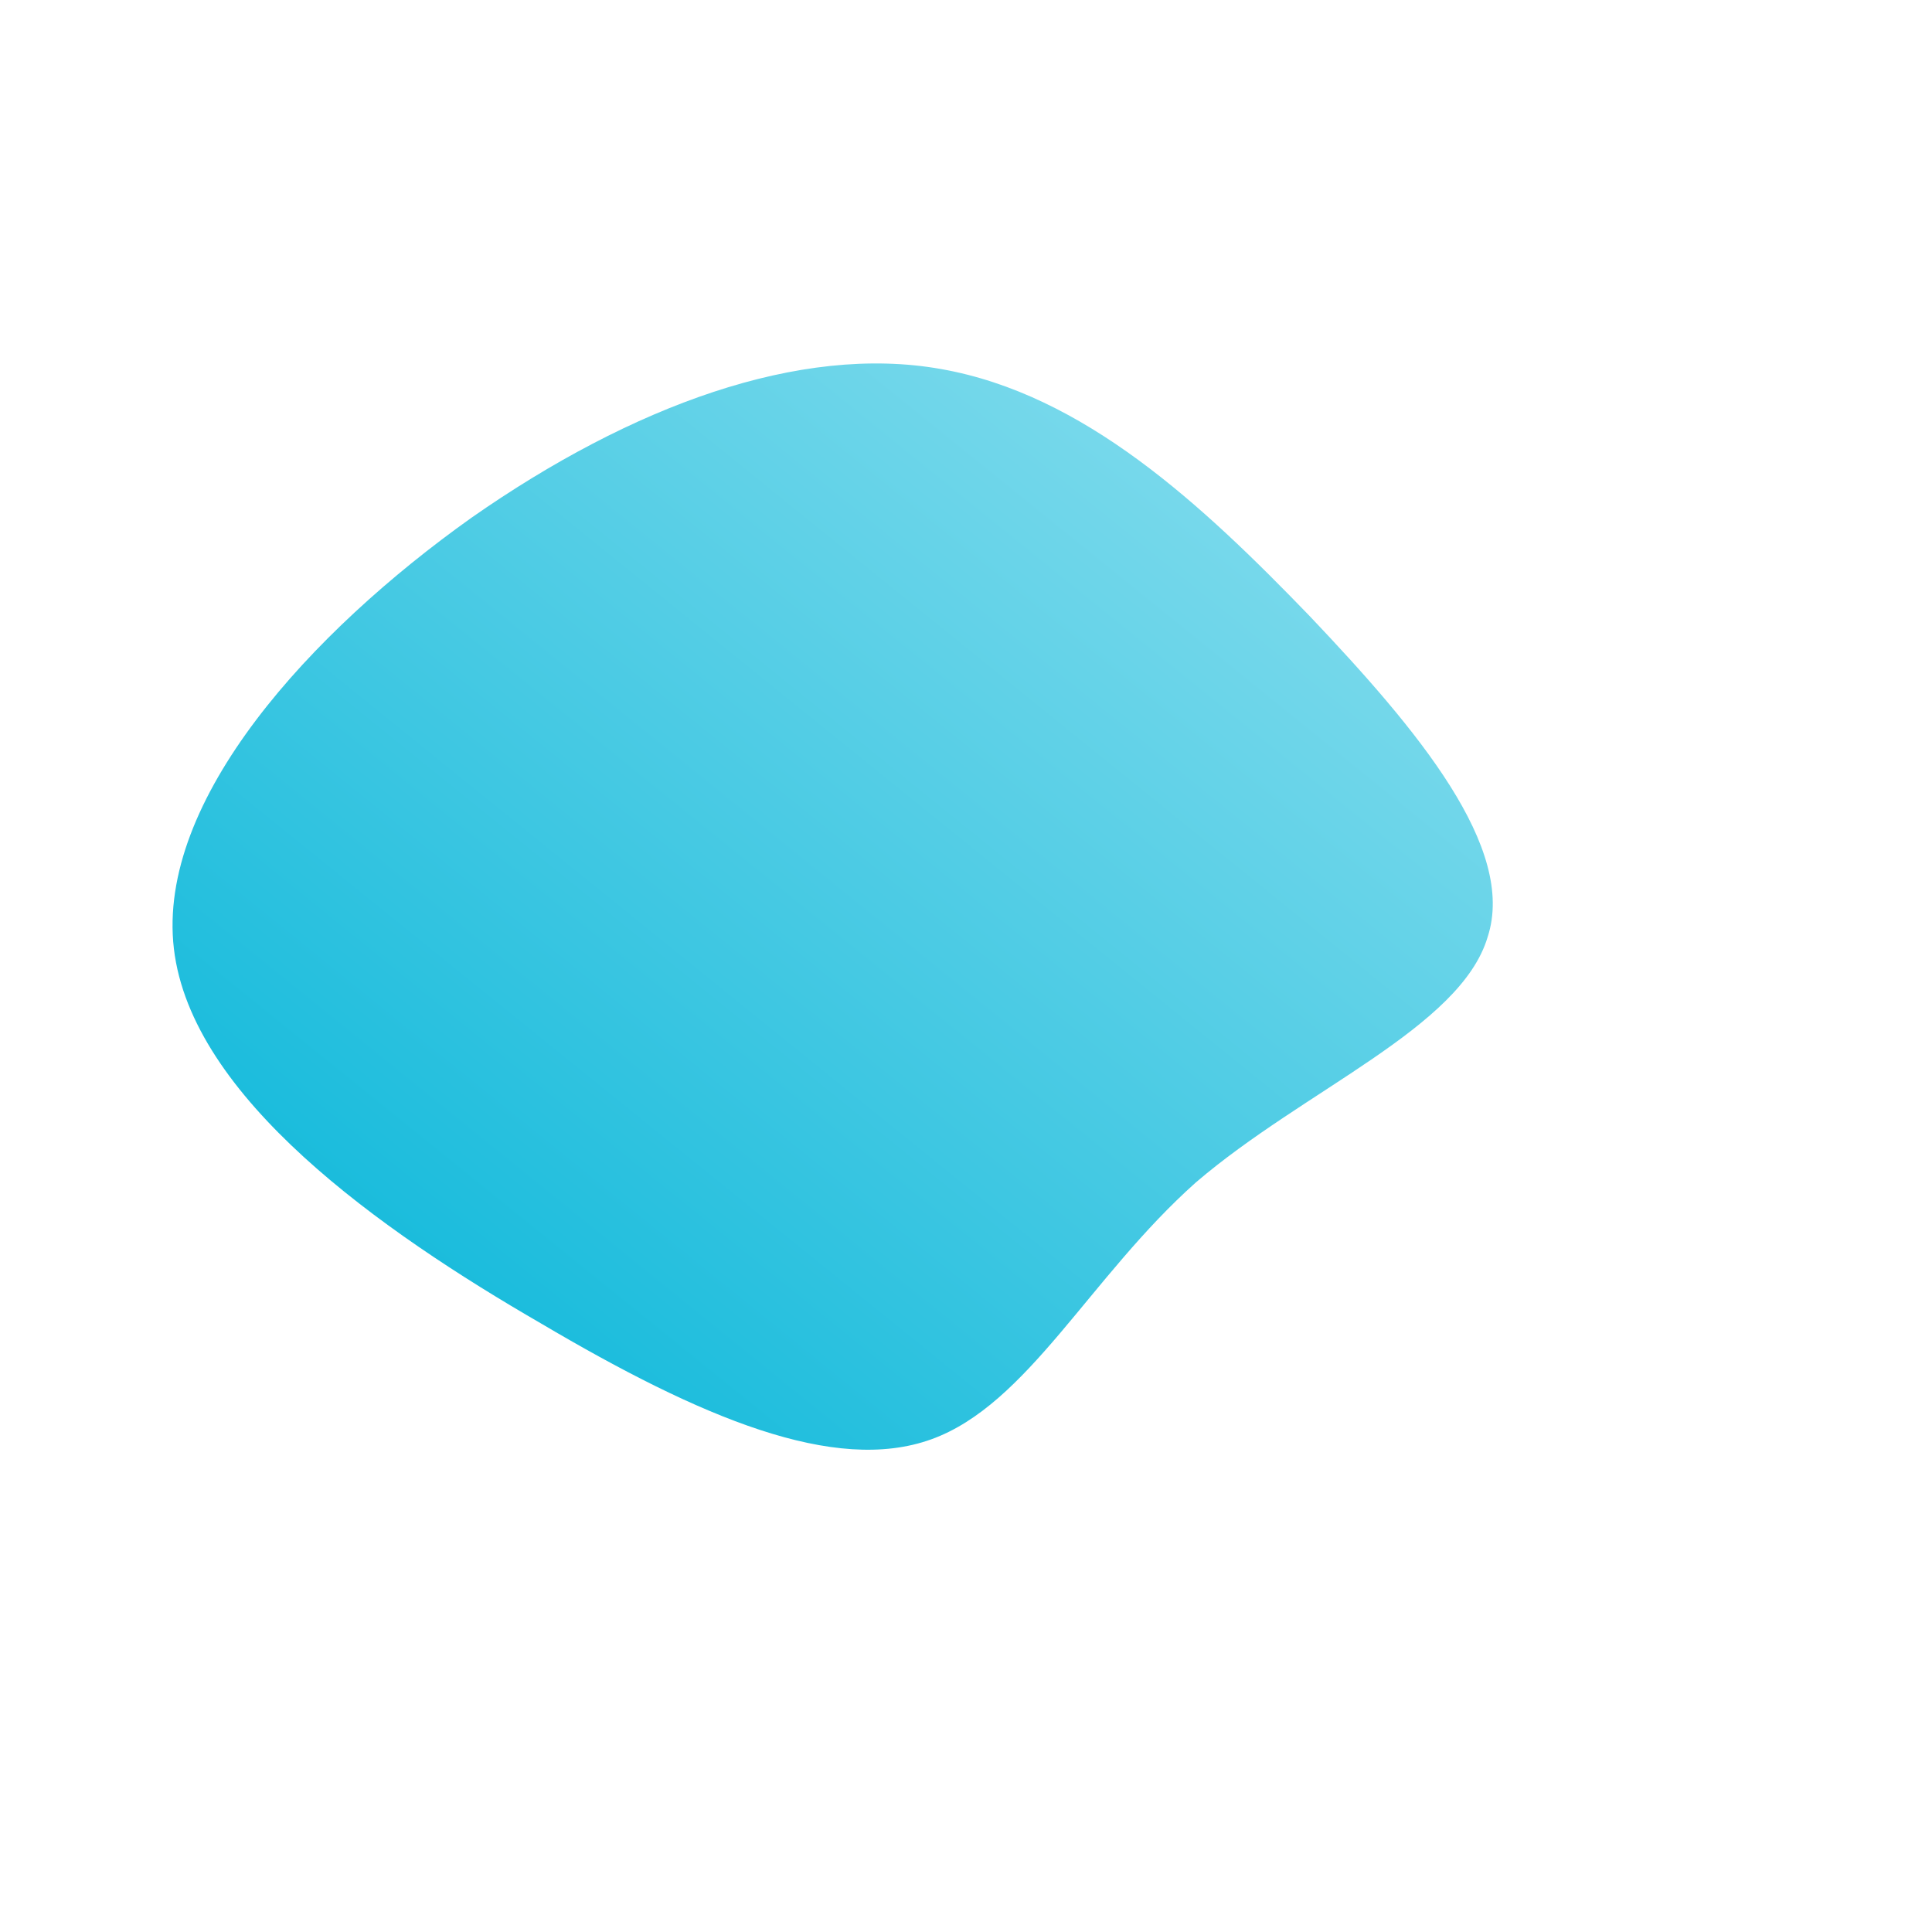
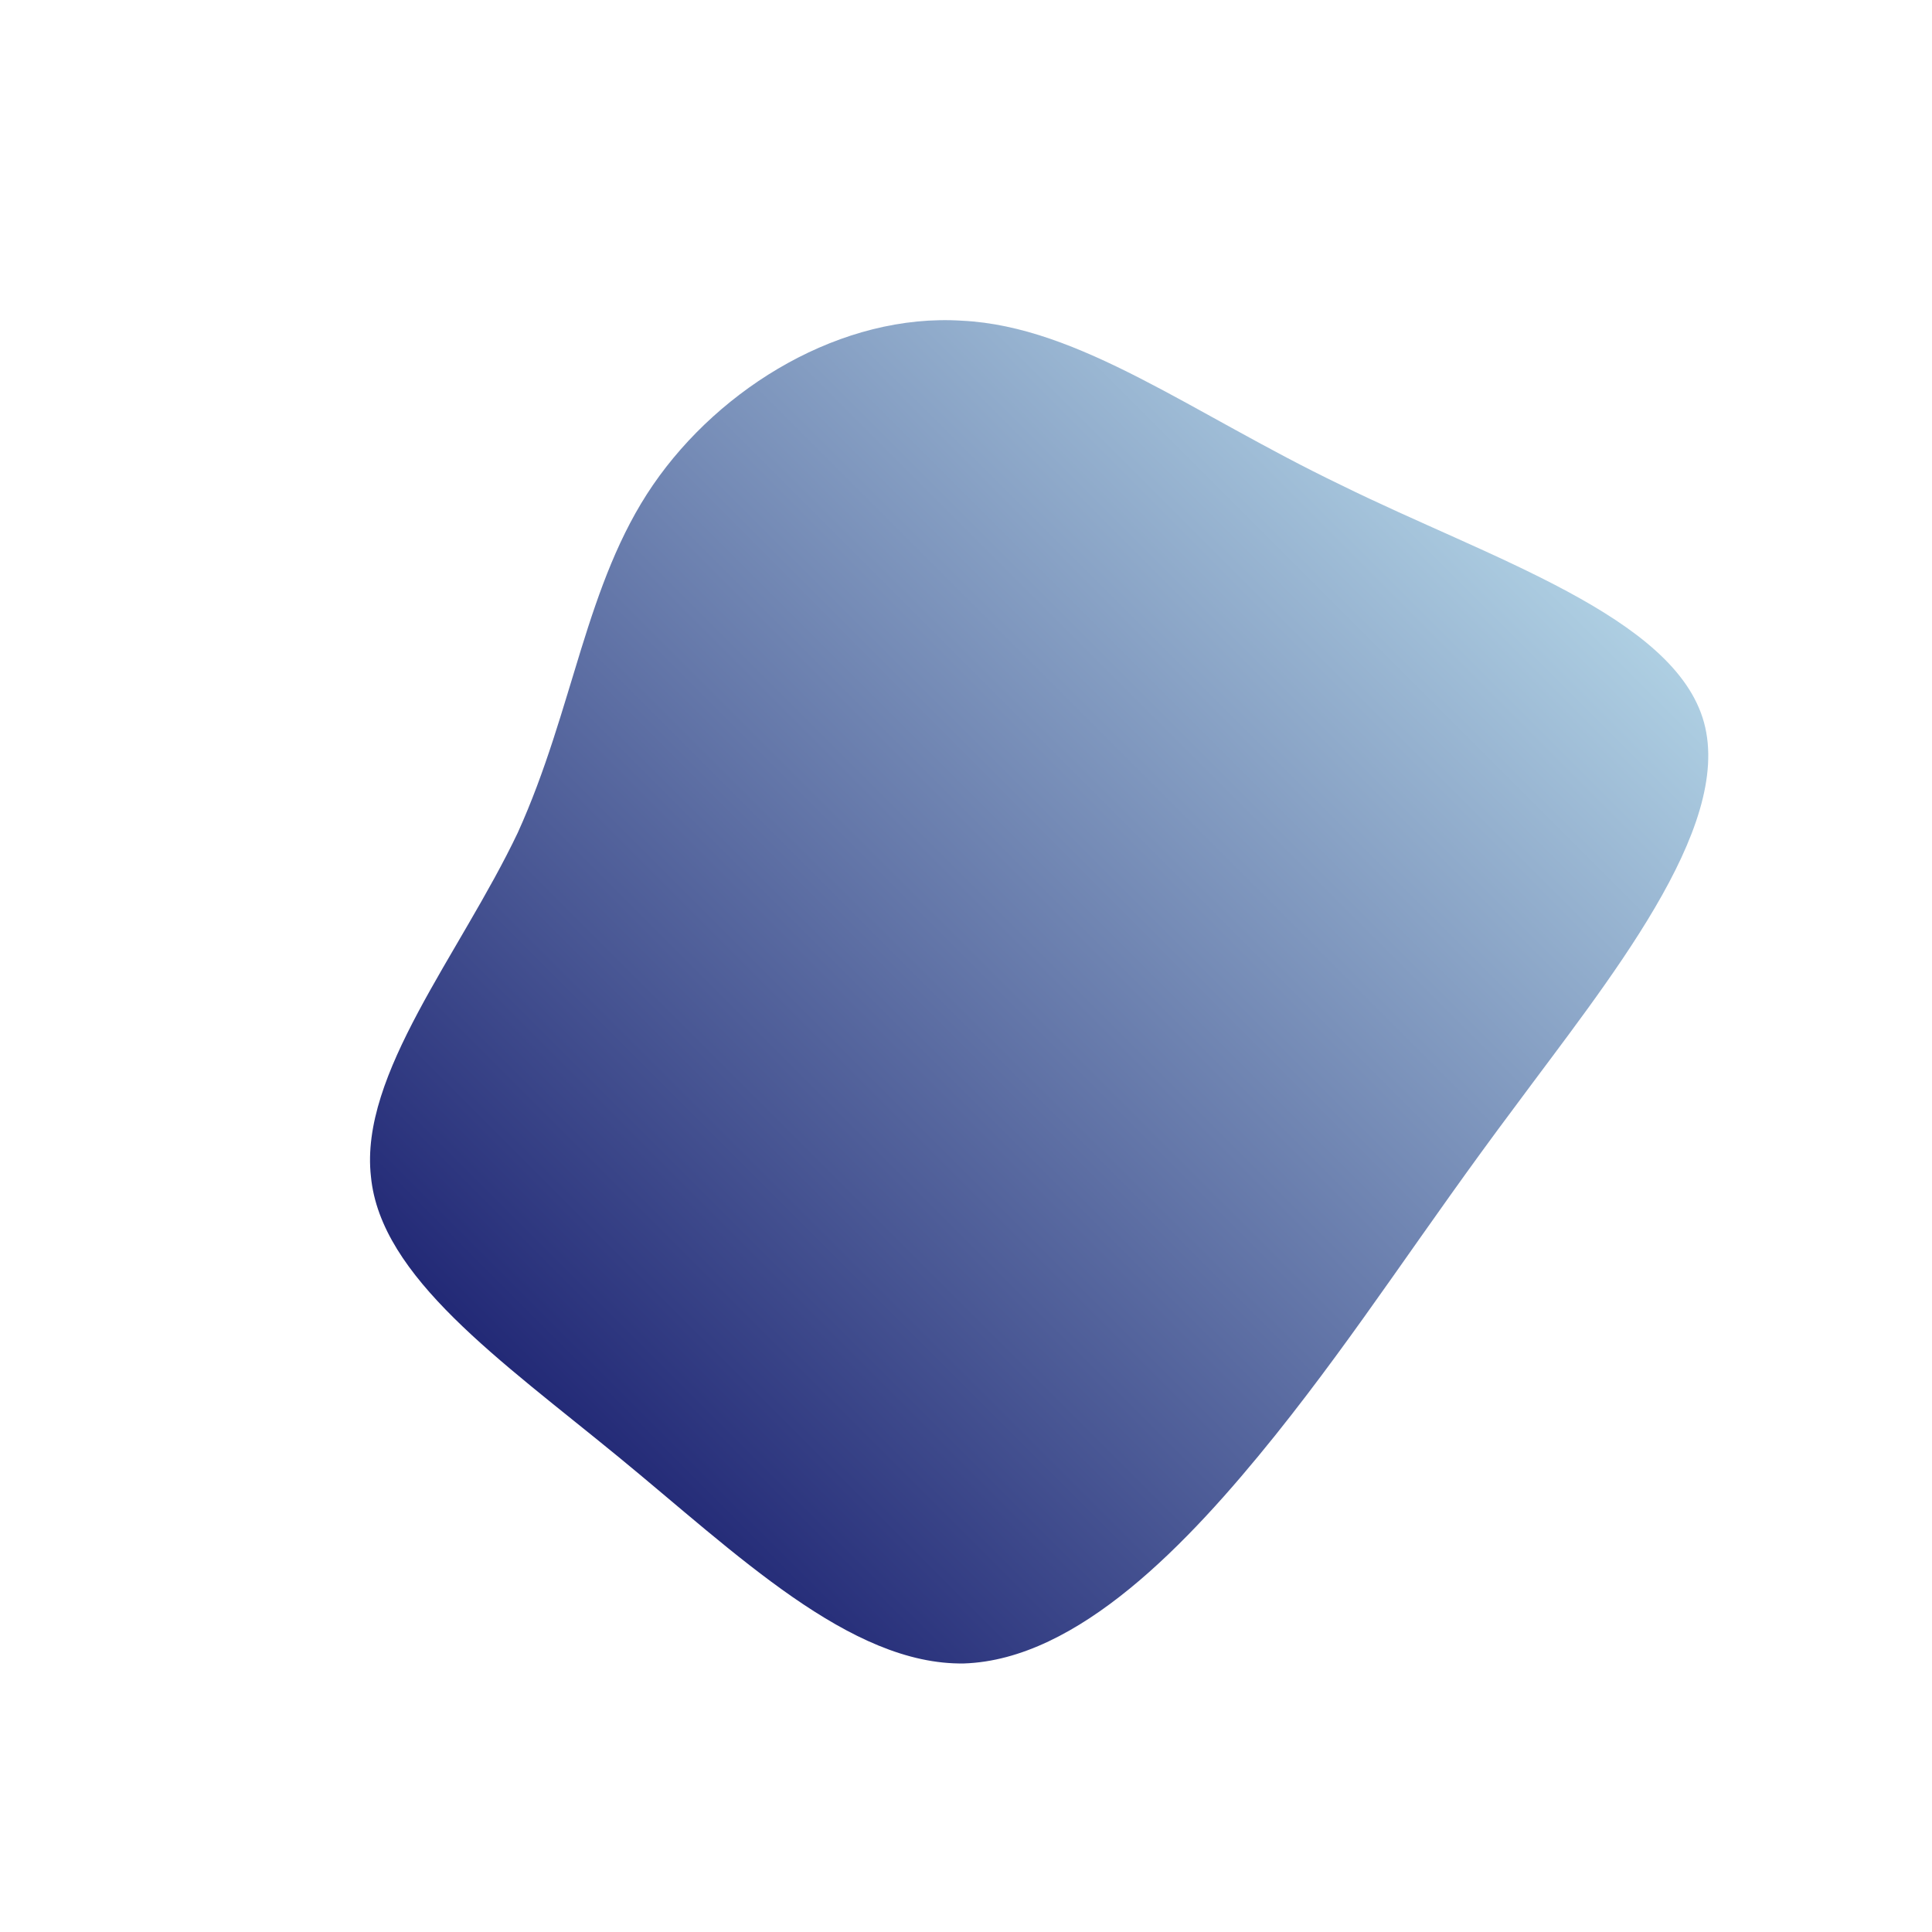
- <svg xmlns="http://www.w3.org/2000/svg" id="sw-js-blob-svg" viewBox="0 0 100 100" version="1.1">
+ <svg xmlns="http://www.w3.org/2000/svg" id="sw-js-blob-svg" viewBox="0 0 100 100">
  <defs>
    <linearGradient id="sw-gradient" x1="0" x2="1" y1="1" y2="0">
-       <stop id="stop1" stop-color="rgba(0, 179.929, 215.915, 1)" offset="0%" />
-       <stop id="stop2" stop-color="rgba(144, 224, 239, 1)" offset="100%" />
+       <stop id="stop1" stop-color="rgba(3, 4, 94, 1)" offset="0%" />
+       <stop id="stop2" stop-color="rgba(202, 240, 248, 1)" offset="100%" />
    </linearGradient>
  </defs>
-   <path fill="url(#sw-gradient)" d="M17.8,-18.1C23.4,-12.2,28.5,-6.1,27,-1.5C25.6,3.2,17.5,6.4,11.9,11.2C6.4,16.1,3.2,22.7,-1.8,24.5C-6.8,26.3,-13.7,23.4,-22,18.5C-30.3,13.7,-40.1,6.8,-41,-0.9C-41.9,-8.6,-33.9,-17.3,-25.6,-23.2C-17.3,-29,-8.6,-32.2,-1.3,-30.9C6.1,-29.6,12.2,-23.9,17.8,-18.1Z" width="100%" height="100%" transform="translate(50 50)" style="transition: all 0.3s ease 0s;" stroke-width="0" stroke="url(#sw-gradient)" />
+   <path fill="url(#sw-gradient)" d="M19.4,-24.9C27.1,-21.1,36.7,-18.1,38.2,-12.6C39.7,-7.1,33.2,0.8,28.4,7.3C23.6,13.7,20.4,18.8,16,24.3C11.5,29.9,5.8,35.9,-0.1,36.1C-6,36.2,-11.9,30.4,-18,25.4C-24.1,20.4,-30.3,16.1,-30.8,10.9C-31.4,5.6,-26.2,-0.6,-23.2,-6.9C-20.3,-13.3,-19.7,-19.8,-16.2,-24.9C-12.7,-30,-6.4,-33.8,-0.2,-33.4C5.9,-33.1,11.7,-28.6,19.4,-24.9Z" width="100%" height="100%" transform="translate(50 50)" style="transition: all 0.3s ease 0s;" stroke-width="0" stroke="url(#sw-gradient)" />
</svg>
